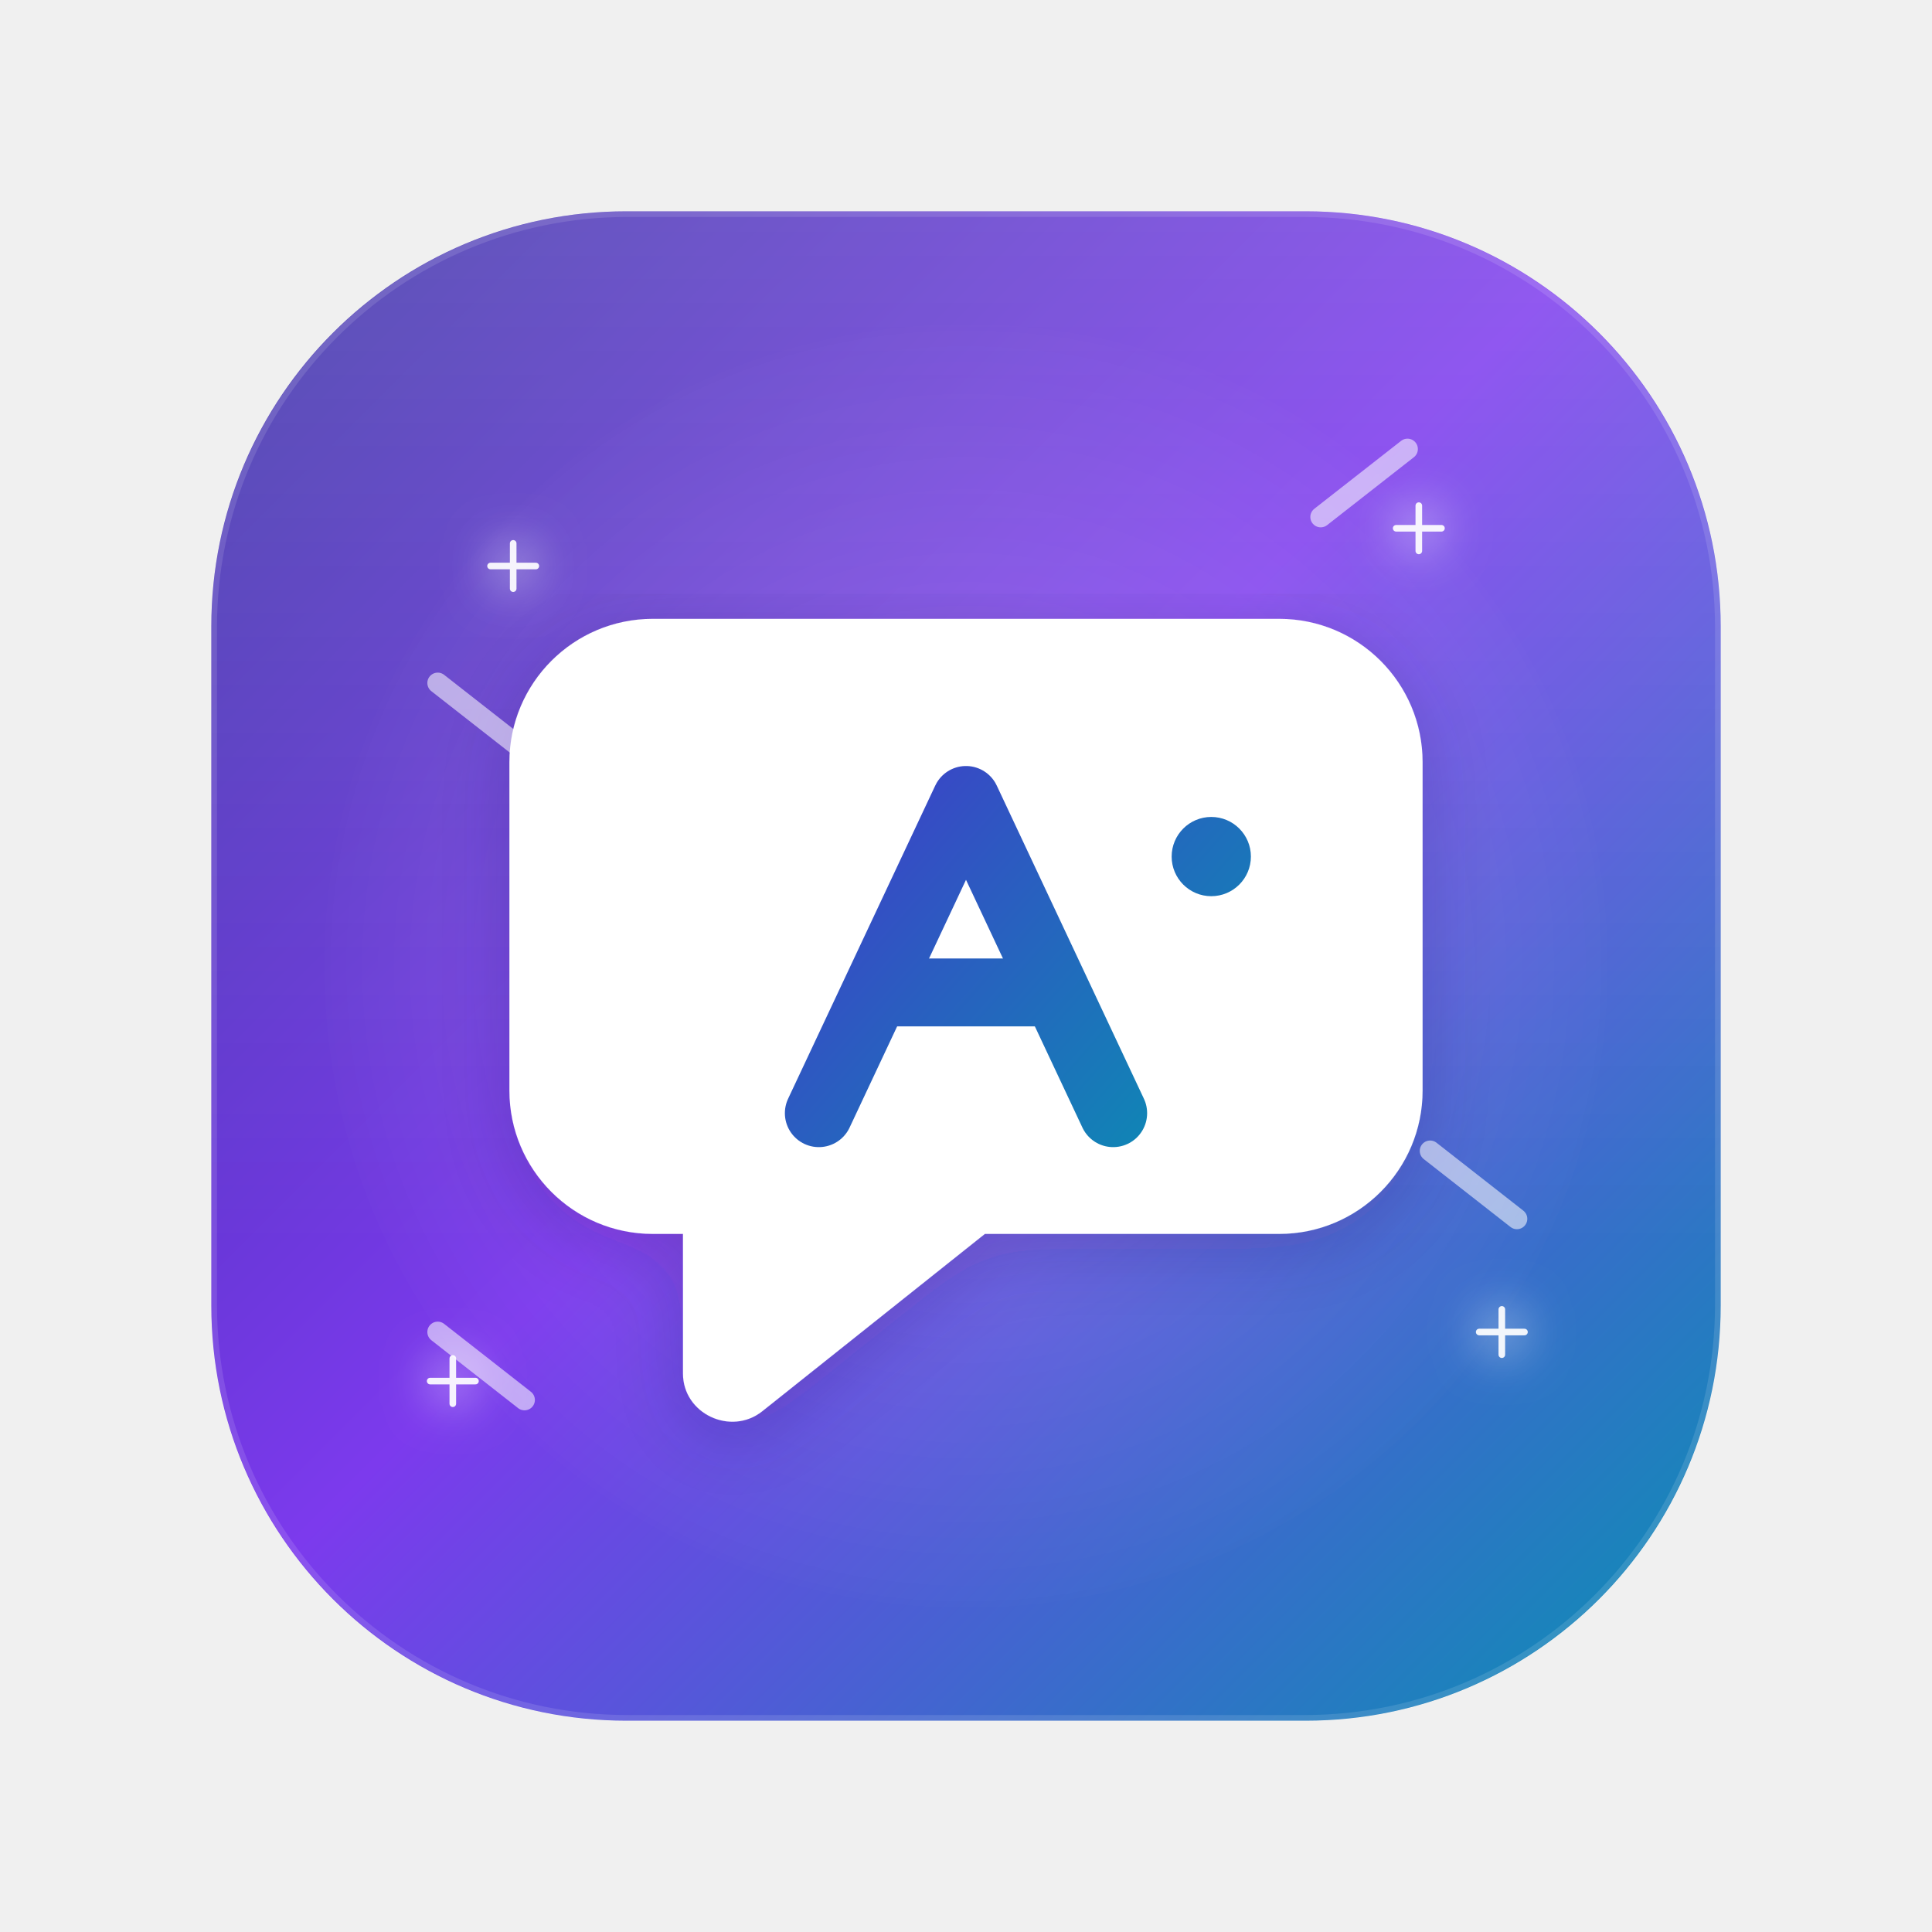
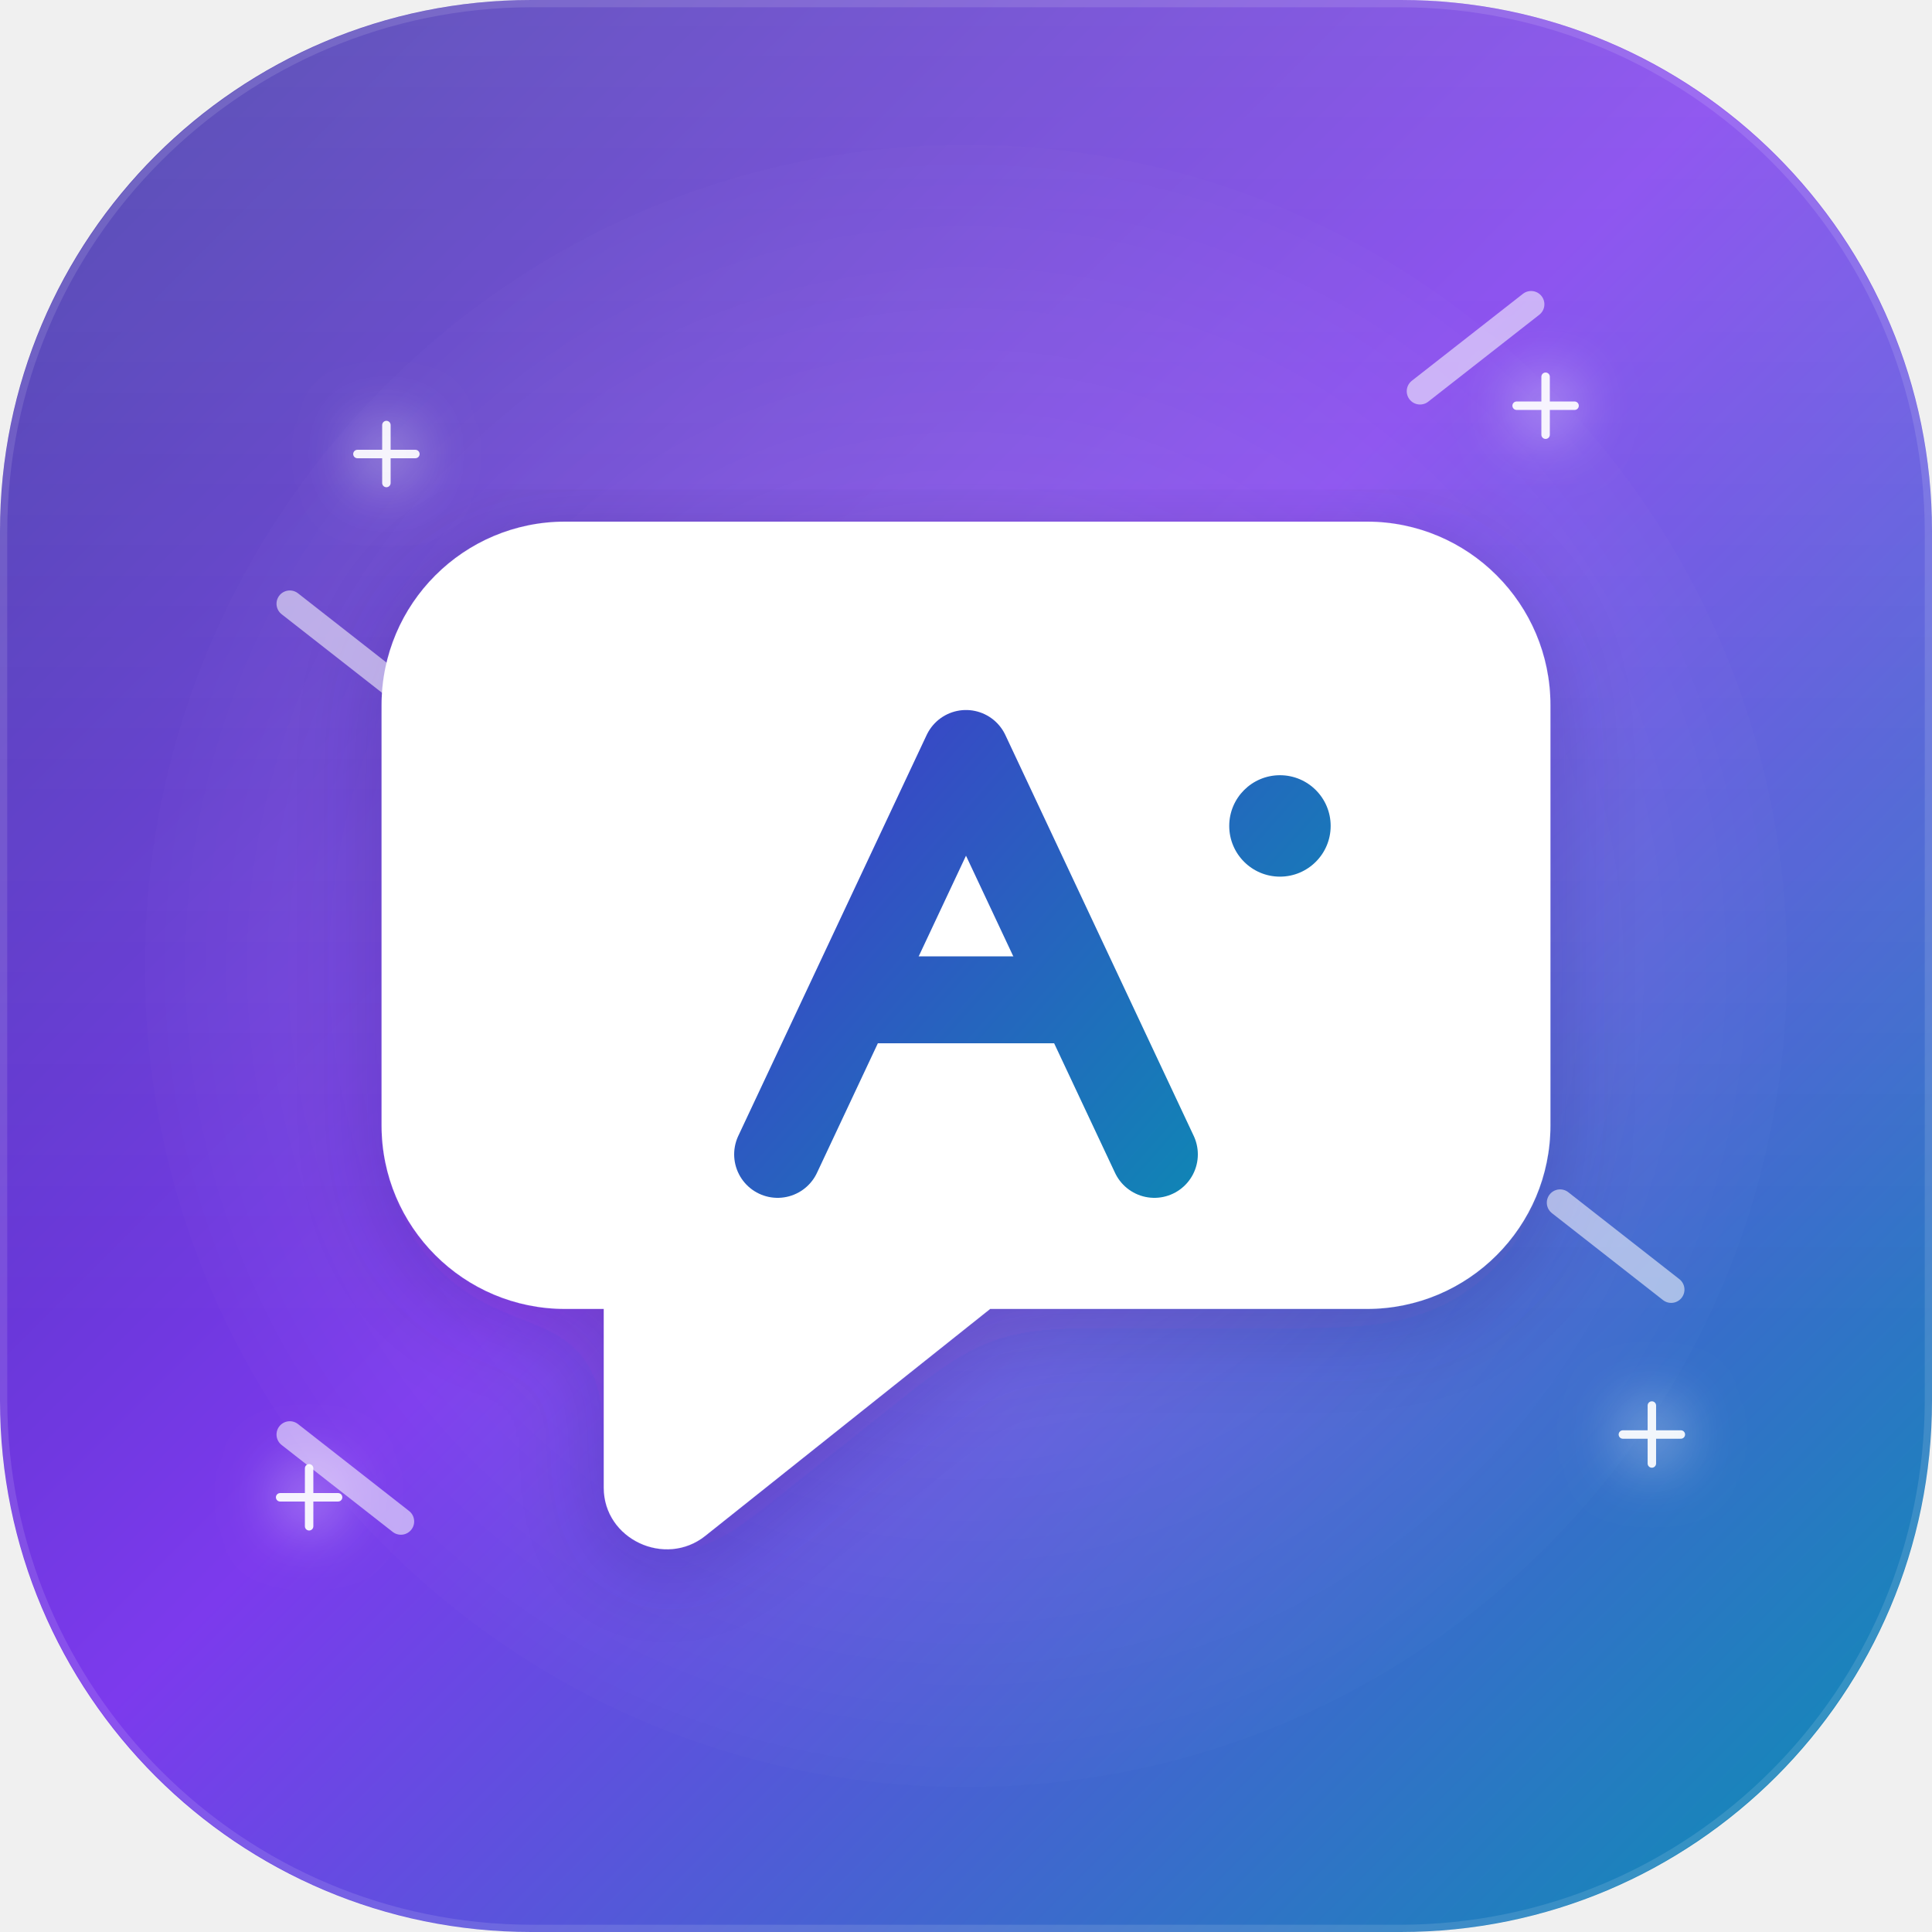
- <svg xmlns="http://www.w3.org/2000/svg" width="1024" height="1024" viewBox="0 0 1024 1024" fill="none">
+ <svg xmlns="http://www.w3.org/2000/svg" width="1024" height="1024" viewBox="112 112 800 800" fill="none">
  <defs>
    <linearGradient id="bgGrad" x1="112" y1="112" x2="912" y2="912" gradientUnits="userSpaceOnUse">
      <stop stop-color="#3730A3" />
      <stop offset="0.47" stop-color="#7C3AED" />
      <stop offset="1" stop-color="#0891B2" />
    </linearGradient>
    <linearGradient id="aiGrad" x1="420" y1="400" x2="660" y2="612" gradientUnits="userSpaceOnUse">
      <stop stop-color="#4338CA" />
      <stop offset="1" stop-color="#0891B2" />
    </linearGradient>
    <linearGradient id="glassSheen" x1="512" y1="112" x2="512" y2="660" gradientUnits="userSpaceOnUse">
      <stop stop-color="white" stop-opacity="0.17" />
      <stop offset="1" stop-color="white" stop-opacity="0" />
    </linearGradient>
    <radialGradient id="halo" cx="0" cy="0" r="1" gradientUnits="userSpaceOnUse" gradientTransform="translate(512 512) rotate(90) scale(360)">
      <stop stop-color="white" stop-opacity="0.20" />
      <stop offset="0.58" stop-color="white" stop-opacity="0.07" />
      <stop offset="1" stop-color="white" stop-opacity="0" />
    </radialGradient>
    <filter id="sparkleGlow" x="-150%" y="-150%" width="400%" height="400%" color-interpolation-filters="sRGB">
      <feGaussianBlur stdDeviation="13" />
    </filter>
    <filter id="bubbleShadow" x="-8%" y="-5%" width="116%" height="118%" color-interpolation-filters="sRGB">
      <feDropShadow dx="0" dy="8" stdDeviation="20" flood-color="#1E1B4B" flood-opacity="0.20" />
    </filter>
  </defs>
  <rect x="112" y="112" width="800" height="800" rx="220" fill="url(#bgGrad)" />
  <rect x="112" y="112" width="800" height="800" rx="220" fill="url(#glassSheen)" />
  <rect x="113.5" y="113.5" width="797" height="797" rx="219" stroke="white" stroke-opacity="0.12" stroke-width="3" fill="none" />
  <circle cx="512" cy="512" r="340" fill="url(#halo)" />
  <g filter="url(#sparkleGlow)" opacity="0.72">
    <circle cx="272" cy="300" r="10" fill="white" />
    <circle cx="752" cy="280" r="10" fill="white" />
    <circle cx="796" cy="706" r="10" fill="white" />
    <circle cx="240" cy="732" r="10" fill="white" />
  </g>
  <g opacity="0.92">
    <path d="M272 288 L272 312 M260 300 L284 300" stroke="white" stroke-width="3.5" stroke-linecap="round" />
    <path d="M752 268 L752 292 M740 280 L764 280" stroke="white" stroke-width="3.5" stroke-linecap="round" />
    <path d="M796 694 L796 718 M784 706 L808 706" stroke="white" stroke-width="3.5" stroke-linecap="round" />
    <path d="M240 720 L240 744 M228 732 L252 732" stroke="white" stroke-width="3.5" stroke-linecap="round" />
  </g>
  <path filter="url(#bubbleShadow)" d="M346 328H678C719.974 328 754 362.026 754 404V578C754 619.974 719.974 654 678 654H522L404 748C387.461 761.174 362 749.398 362 728V654H346C304.026 654 270 619.974 270 578V404C270 362.026 304.026 328 346 328Z" fill="white" />
  <path d="M434 590L512 424L590 590" stroke="url(#aiGrad)" stroke-width="36" stroke-linecap="round" stroke-linejoin="round" />
  <path d="M468 526H556" stroke="url(#aiGrad)" stroke-width="36" stroke-linecap="round" />
  <circle cx="642" cy="454" r="21" fill="url(#aiGrad)" />
  <path d="M232 362L278 398" stroke="white" stroke-opacity="0.55" stroke-width="11" stroke-linecap="round" />
  <path d="M746 238L700 274" stroke="white" stroke-opacity="0.55" stroke-width="11" stroke-linecap="round" />
  <path d="M804 646L758 610" stroke="white" stroke-opacity="0.55" stroke-width="11" stroke-linecap="round" />
  <path d="M278 742L232 706" stroke="white" stroke-opacity="0.55" stroke-width="11" stroke-linecap="round" />
</svg>
